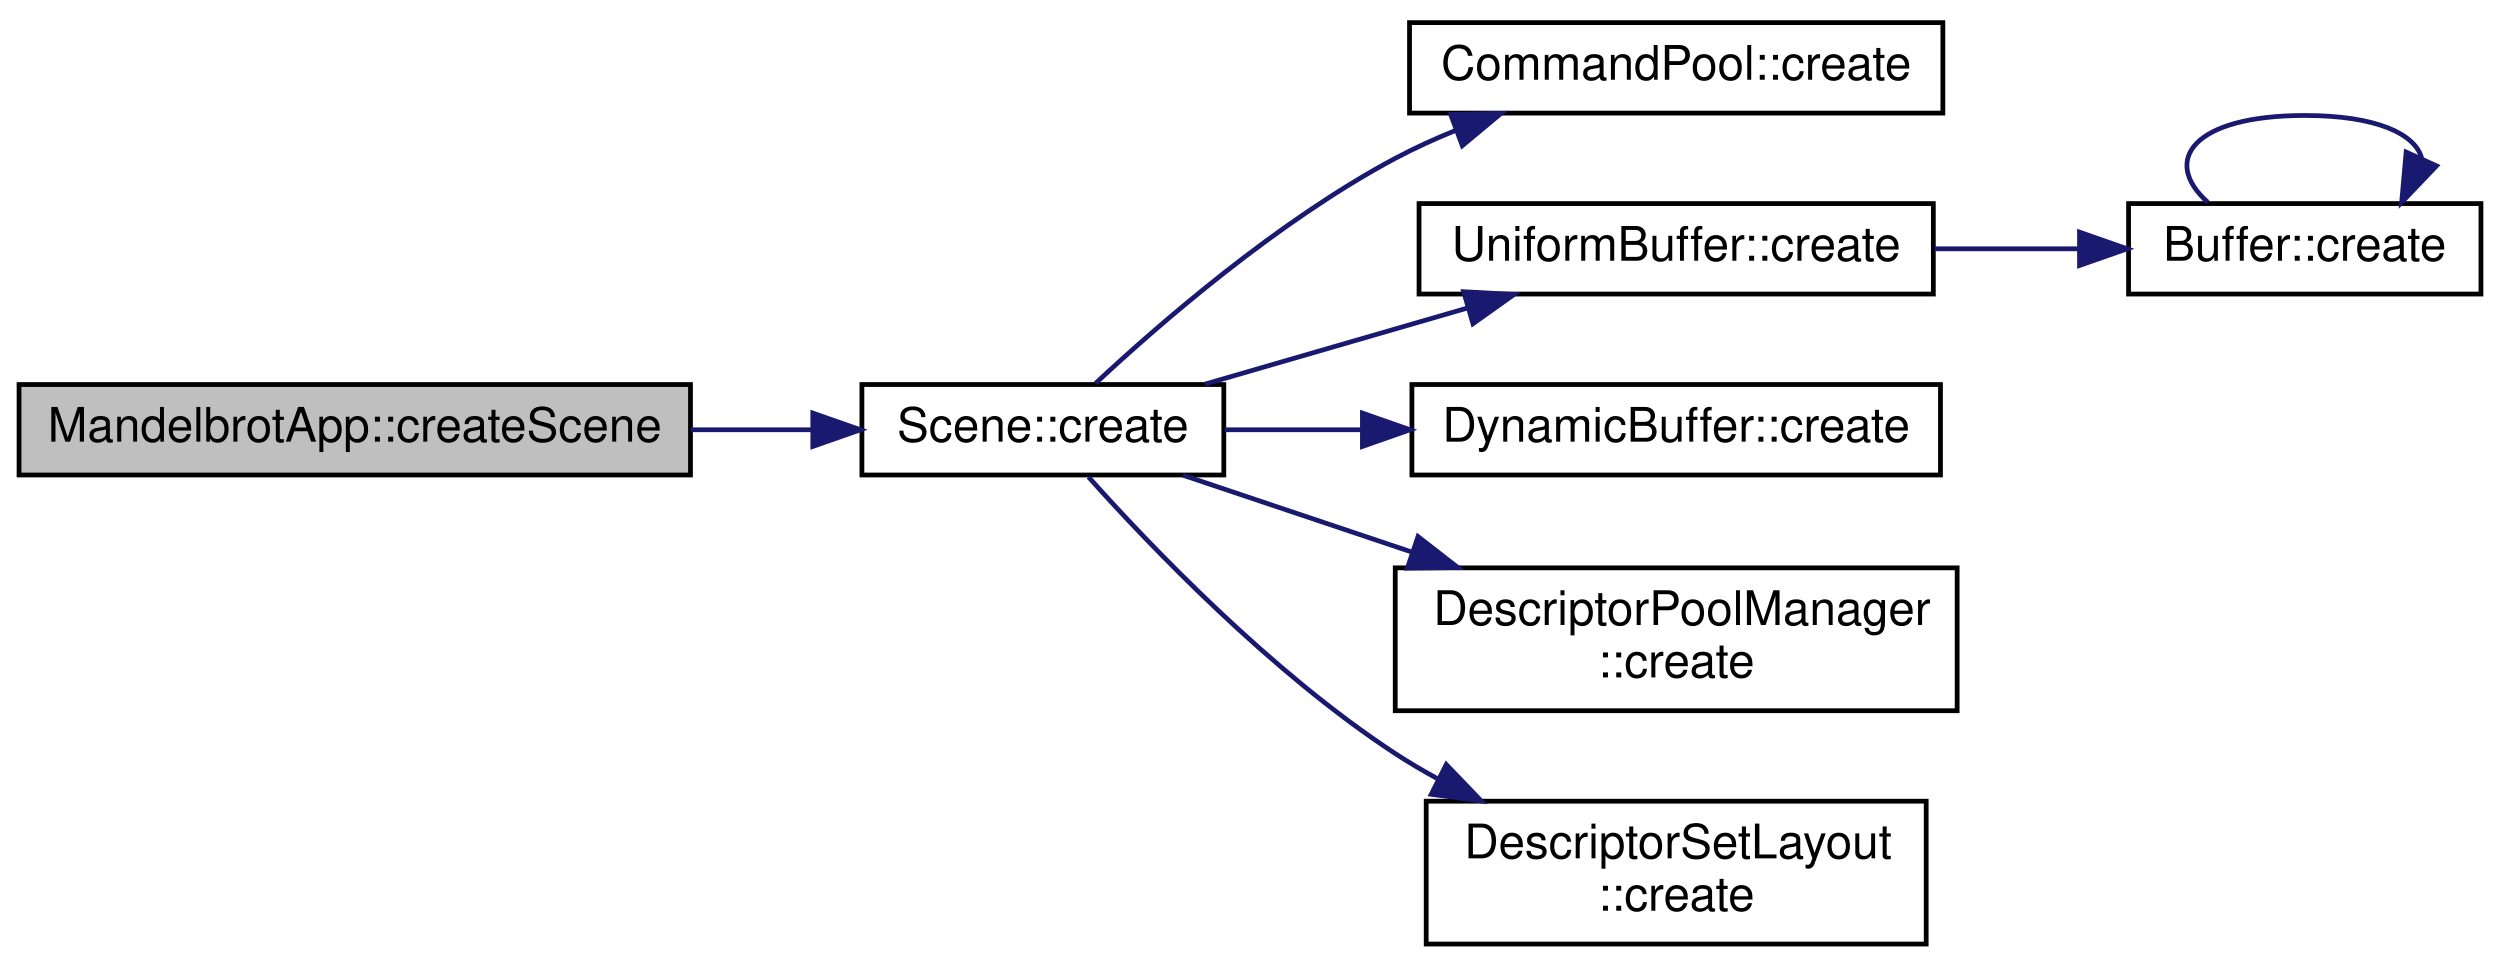
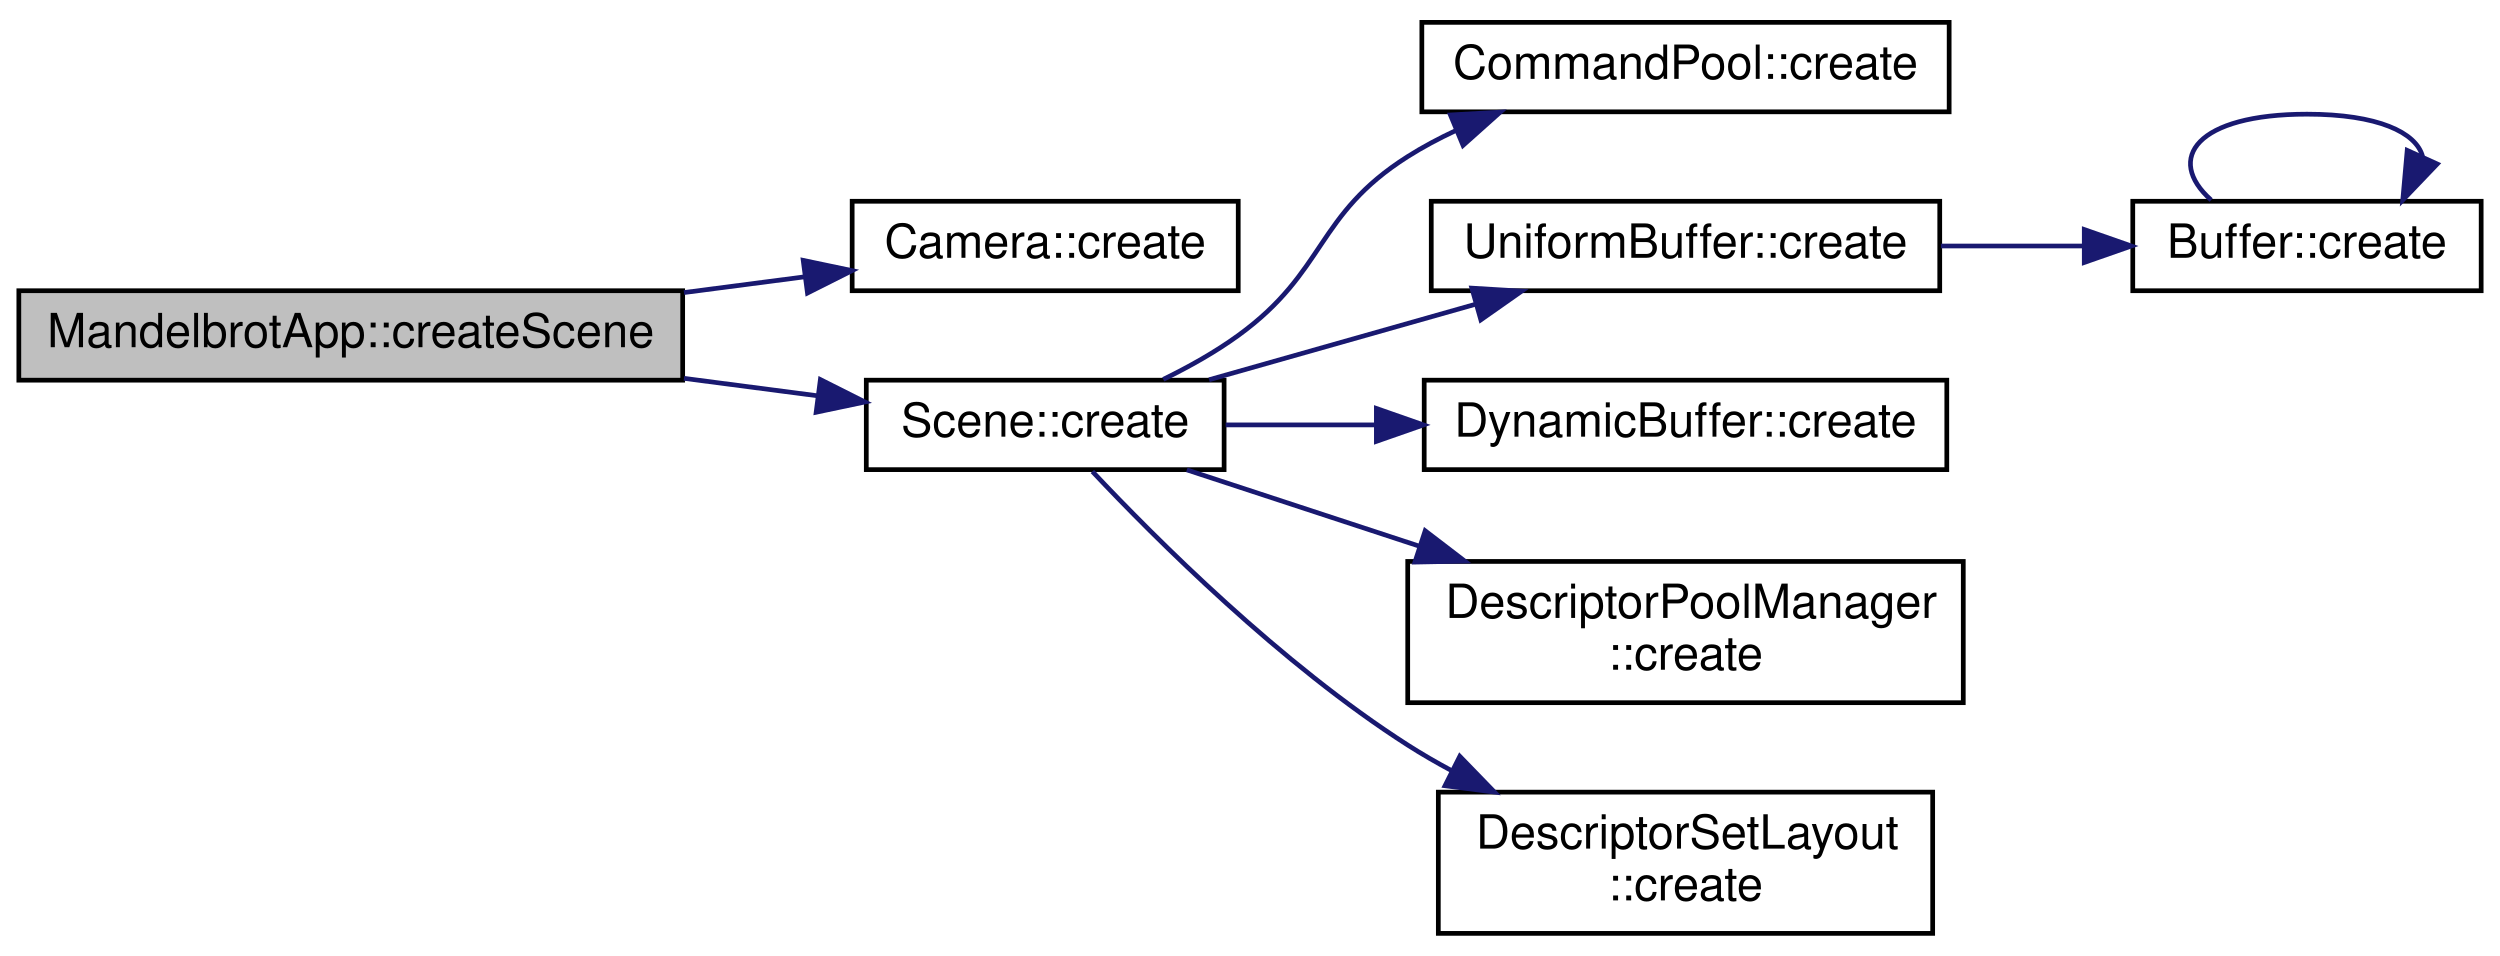
- <svg xmlns="http://www.w3.org/2000/svg" xmlns:xlink="http://www.w3.org/1999/xlink" width="525pt" height="203pt" viewBox="0.00 0.00 525.00 202.50">
+ <svg xmlns="http://www.w3.org/2000/svg" xmlns:xlink="http://www.w3.org/1999/xlink" width="531pt" height="203pt" viewBox="0.00 0.00 531.00 202.50">
  <g id="graph0" class="graph" transform="scale(1 1) rotate(0) translate(4 198.5)">
    <g id="node1" class="node">
      <g id="a_node1">
        <a xlink:title=" ">
-           <polygon fill="#bfbfbf" stroke="black" points="0,-99 0,-118 141,-118 141,-99 0,-99" />
-           <text text-anchor="middle" x="70.5" y="-106" font-family="Helvetica,sans-Serif" font-size="10.00">MandelbrotApp::createScene</text>
+           <polygon fill="#bfbfbf" stroke="black" points="0,-118 0,-137 141,-137 141,-118 0,-118" />
+           <text text-anchor="middle" x="70.5" y="-125" font-family="Helvetica,sans-Serif" font-size="10.00">MandelbrotApp::createScene</text>
        </a>
      </g>
    </g>
    <g id="node2" class="node">
      <g id="a_node2">
-         <a xlink:href="class_scene.html#aaa7e7f381899c591f4e19fb7c88685e7" target="_top" xlink:title=" ">
-           <polygon fill="none" stroke="black" points="177,-99 177,-118 253,-118 253,-99 177,-99" />
-           <text text-anchor="middle" x="215" y="-106" font-family="Helvetica,sans-Serif" font-size="10.00">Scene::create</text>
+         <a xlink:href="class_camera.html#ace532766362279c142ff206baa386c65" target="_top" xlink:title=" ">
+           <polygon fill="none" stroke="black" points="177,-137 177,-156 259,-156 259,-137 177,-137" />
+           <text text-anchor="middle" x="218" y="-144" font-family="Helvetica,sans-Serif" font-size="10.00">Camera::create</text>
        </a>
      </g>
    </g>
    <g id="edge1" class="edge">
-       <path fill="none" stroke="midnightblue" d="M141.08,-108.5C149.72,-108.5 158.4,-108.5 166.6,-108.5" />
-       <polygon fill="midnightblue" stroke="midnightblue" points="166.69,-112 176.69,-108.5 166.69,-105 166.69,-112" />
+       <path fill="none" stroke="midnightblue" d="M141.27,-136.61C149.88,-137.74 158.55,-138.87 166.8,-139.94" />
+       <polygon fill="midnightblue" stroke="midnightblue" points="166.6,-143.45 176.97,-141.27 167.51,-136.51 166.6,-143.45" />
    </g>
    <g id="node3" class="node">
      <g id="a_node3">
-         <a xlink:href="class_command_pool.html#a0c7b1a49862653552ece1efda2a73ae3" target="_top" xlink:title=" ">
-           <polygon fill="none" stroke="black" points="292,-175 292,-194 404,-194 404,-175 292,-175" />
-           <text text-anchor="middle" x="348" y="-182" font-family="Helvetica,sans-Serif" font-size="10.00">CommandPool::create</text>
+         <a xlink:href="class_scene.html#a26c330284ae1b40d737ac9360cfc61e3" target="_top" xlink:title=" ">
+           <polygon fill="none" stroke="black" points="180,-99 180,-118 256,-118 256,-99 180,-99" />
+           <text text-anchor="middle" x="218" y="-106" font-family="Helvetica,sans-Serif" font-size="10.00">Scene::create</text>
        </a>
      </g>
    </g>
    <g id="edge2" class="edge">
-       <path fill="none" stroke="midnightblue" d="M226.07,-118.25C239.46,-130.74 264.31,-152.34 289,-165.5 293,-167.63 297.28,-169.58 301.64,-171.35" />
-       <polygon fill="midnightblue" stroke="midnightblue" points="300.64,-174.71 311.23,-174.94 303.09,-168.16 300.64,-174.71" />
+       <path fill="none" stroke="midnightblue" d="M141.27,-118.39C150.91,-117.13 160.63,-115.86 169.73,-114.67" />
+       <polygon fill="midnightblue" stroke="midnightblue" points="170.25,-118.13 179.71,-113.37 169.35,-111.19 170.25,-118.13" />
    </g>
    <g id="node4" class="node">
      <g id="a_node4">
-         <a xlink:href="class_uniform_buffer.html#a1e1a7c734eb7243682f2dfa7e964ee58" target="_top" xlink:title=" ">
-           <polygon fill="none" stroke="black" points="294,-137 294,-156 402,-156 402,-137 294,-137" />
-           <text text-anchor="middle" x="348" y="-144" font-family="Helvetica,sans-Serif" font-size="10.00">UniformBuffer::create</text>
+         <a xlink:href="class_command_pool.html#a0c7b1a49862653552ece1efda2a73ae3" target="_top" xlink:title=" ">
+           <polygon fill="none" stroke="black" points="298,-175 298,-194 410,-194 410,-175 298,-175" />
+           <text text-anchor="middle" x="354" y="-182" font-family="Helvetica,sans-Serif" font-size="10.00">CommandPool::create</text>
        </a>
      </g>
    </g>
    <g id="edge3" class="edge">
-       <path fill="none" stroke="midnightblue" d="M249.06,-118.09C265.81,-122.95 286.36,-128.91 304.3,-134.11" />
-       <polygon fill="midnightblue" stroke="midnightblue" points="303.37,-137.49 313.95,-136.91 305.32,-130.77 303.37,-137.49" />
+       <path fill="none" stroke="midnightblue" d="M243.08,-118.17C248.54,-120.84 254.15,-123.98 259,-127.5 277.83,-141.17 275.34,-153.05 295,-165.5 298.19,-167.52 301.61,-169.34 305.14,-170.99" />
+       <polygon fill="midnightblue" stroke="midnightblue" points="304.07,-174.33 314.65,-174.93 306.75,-167.87 304.07,-174.33" />
    </g>
-     <g id="node6" class="node">
-       <g id="a_node6">
-         <a xlink:href="class_dynamic_buffer.html#a81621a760b2a80c68fd5c9e94ac37da6" target="_top" xlink:title=" ">
-           <polygon fill="none" stroke="black" points="292.5,-99 292.5,-118 403.5,-118 403.5,-99 292.5,-99" />
-           <text text-anchor="middle" x="348" y="-106" font-family="Helvetica,sans-Serif" font-size="10.00">DynamicBuffer::create</text>
+     <g id="node5" class="node">
+       <g id="a_node5">
+         <a xlink:href="class_uniform_buffer.html#a1e1a7c734eb7243682f2dfa7e964ee58" target="_top" xlink:title=" ">
+           <polygon fill="none" stroke="black" points="300,-137 300,-156 408,-156 408,-137 300,-137" />
+           <text text-anchor="middle" x="354" y="-144" font-family="Helvetica,sans-Serif" font-size="10.00">UniformBuffer::create</text>
        </a>
      </g>
    </g>
-     <g id="edge6" class="edge">
-       <path fill="none" stroke="midnightblue" d="M253.19,-108.5C262.17,-108.5 272.03,-108.5 281.88,-108.5" />
-       <polygon fill="midnightblue" stroke="midnightblue" points="282.11,-112 292.11,-108.5 282.11,-105 282.11,-112" />
+     <g id="edge4" class="edge">
+       <path fill="none" stroke="midnightblue" d="M252.81,-118.09C270.03,-122.97 291.16,-128.96 309.57,-134.18" />
+       <polygon fill="midnightblue" stroke="midnightblue" points="308.62,-137.55 319.2,-136.91 310.53,-130.82 308.62,-137.55" />
    </g>
    <g id="node7" class="node">
      <g id="a_node7">
-         <a xlink:href="class_descriptor_pool_manager.html#ad93c0c73be9346ef8730618a976c54ea" target="_top" xlink:title=" ">
-           <polygon fill="none" stroke="black" points="289,-49.5 289,-79.5 407,-79.5 407,-49.5 289,-49.5" />
-           <text text-anchor="start" x="297" y="-67.5" font-family="Helvetica,sans-Serif" font-size="10.00">DescriptorPoolManager</text>
-           <text text-anchor="middle" x="348" y="-56.5" font-family="Helvetica,sans-Serif" font-size="10.00">::create</text>
+         <a xlink:href="class_dynamic_buffer.html#a81621a760b2a80c68fd5c9e94ac37da6" target="_top" xlink:title=" ">
+           <polygon fill="none" stroke="black" points="298.5,-99 298.5,-118 409.5,-118 409.5,-99 298.5,-99" />
+           <text text-anchor="middle" x="354" y="-106" font-family="Helvetica,sans-Serif" font-size="10.00">DynamicBuffer::create</text>
        </a>
      </g>
    </g>
    <g id="edge7" class="edge">
-       <path fill="none" stroke="midnightblue" d="M244.43,-98.95C258.52,-94.22 276.02,-88.34 292.56,-82.79" />
-       <polygon fill="midnightblue" stroke="midnightblue" points="293.78,-86.07 302.15,-79.57 291.55,-79.43 293.78,-86.07" />
+       <path fill="none" stroke="midnightblue" d="M256.33,-108.5C266.29,-108.5 277.34,-108.5 288.32,-108.5" />
+       <polygon fill="midnightblue" stroke="midnightblue" points="288.34,-112 298.34,-108.5 288.34,-105 288.34,-112" />
    </g>
    <g id="node8" class="node">
      <g id="a_node8">
-         <a xlink:href="class_descriptor_set_layout.html#a1a2b657df46e6453f7a7a3d7863103c2" target="_top" xlink:title=" ">
-           <polygon fill="none" stroke="black" points="295.5,-0.5 295.5,-30.5 400.5,-30.5 400.5,-0.5 295.5,-0.5" />
-           <text text-anchor="start" x="303.5" y="-18.5" font-family="Helvetica,sans-Serif" font-size="10.00">DescriptorSetLayout</text>
-           <text text-anchor="middle" x="348" y="-7.5" font-family="Helvetica,sans-Serif" font-size="10.00">::create</text>
+         <a xlink:href="class_descriptor_pool_manager.html#ad93c0c73be9346ef8730618a976c54ea" target="_top" xlink:title=" ">
+           <polygon fill="none" stroke="black" points="295,-49.5 295,-79.5 413,-79.5 413,-49.5 295,-49.5" />
+           <text text-anchor="start" x="303" y="-67.5" font-family="Helvetica,sans-Serif" font-size="10.00">DescriptorPoolManager</text>
+           <text text-anchor="middle" x="354" y="-56.5" font-family="Helvetica,sans-Serif" font-size="10.00">::create</text>
        </a>
      </g>
    </g>
    <g id="edge8" class="edge">
-       <path fill="none" stroke="midnightblue" d="M224.58,-98.59C237.41,-84.24 262.9,-57.55 289,-40.5 291.89,-38.61 294.94,-36.81 298.08,-35.11" />
-       <polygon fill="midnightblue" stroke="midnightblue" points="299.72,-38.2 307.06,-30.55 296.56,-31.95 299.72,-38.2" />
+       <path fill="none" stroke="midnightblue" d="M248.08,-98.95C262.49,-94.22 280.39,-88.34 297.31,-82.79" />
+       <polygon fill="midnightblue" stroke="midnightblue" points="298.71,-86.01 307.12,-79.57 296.53,-79.36 298.71,-86.01" />
    </g>
-     <g id="node5" class="node">
-       <g id="a_node5">
-         <a xlink:href="class_buffer.html#a04bbfbb11daccc5656c698c63214aefc" target="_top" xlink:title=" ">
-           <polygon fill="none" stroke="black" points="443,-137 443,-156 517,-156 517,-137 443,-137" />
-           <text text-anchor="middle" x="480" y="-144" font-family="Helvetica,sans-Serif" font-size="10.00">Buffer::create</text>
+     <g id="node9" class="node">
+       <g id="a_node9">
+         <a xlink:href="class_descriptor_set_layout.html#a1a2b657df46e6453f7a7a3d7863103c2" target="_top" xlink:title=" ">
+           <polygon fill="none" stroke="black" points="301.5,-0.5 301.5,-30.5 406.5,-30.5 406.5,-0.5 301.5,-0.5" />
+           <text text-anchor="start" x="309.5" y="-18.5" font-family="Helvetica,sans-Serif" font-size="10.00">DescriptorSetLayout</text>
+           <text text-anchor="middle" x="354" y="-7.5" font-family="Helvetica,sans-Serif" font-size="10.00">::create</text>
        </a>
      </g>
    </g>
-     <g id="edge4" class="edge">
-       <path fill="none" stroke="midnightblue" d="M402.25,-146.5C412.35,-146.5 422.83,-146.5 432.69,-146.5" />
-       <polygon fill="midnightblue" stroke="midnightblue" points="432.7,-150 442.7,-146.5 432.7,-143 432.7,-150" />
+     <g id="edge9" class="edge">
+       <path fill="none" stroke="midnightblue" d="M228.02,-98.61C241.48,-84.3 268.14,-57.66 295,-40.5 297.95,-38.61 301.07,-36.81 304.27,-35.09" />
+       <polygon fill="midnightblue" stroke="midnightblue" points="306.06,-38.11 313.43,-30.51 302.92,-31.86 306.06,-38.11" />
+     </g>
+     <g id="node6" class="node">
+       <g id="a_node6">
+         <a xlink:href="class_buffer.html#a04bbfbb11daccc5656c698c63214aefc" target="_top" xlink:title=" ">
+           <polygon fill="none" stroke="black" points="449,-137 449,-156 523,-156 523,-137 449,-137" />
+           <text text-anchor="middle" x="486" y="-144" font-family="Helvetica,sans-Serif" font-size="10.00">Buffer::create</text>
+         </a>
+       </g>
    </g>
    <g id="edge5" class="edge">
-       <path fill="none" stroke="midnightblue" d="M459.65,-156.26C449.76,-165.07 456.54,-174.5 480,-174.5 495.03,-174.5 503.21,-170.63 504.55,-165.53" />
-       <polygon fill="midnightblue" stroke="midnightblue" points="507.67,-163.92 500.35,-156.26 501.29,-166.81 507.67,-163.92" />
+       <path fill="none" stroke="midnightblue" d="M408.25,-146.5C418.35,-146.5 428.83,-146.5 438.69,-146.5" />
+       <polygon fill="midnightblue" stroke="midnightblue" points="438.7,-150 448.7,-146.5 438.7,-143 438.7,-150" />
+     </g>
+     <g id="edge6" class="edge">
+       <path fill="none" stroke="midnightblue" d="M465.65,-156.26C455.76,-165.07 462.54,-174.5 486,-174.5 501.03,-174.5 509.21,-170.63 510.55,-165.53" />
+       <polygon fill="midnightblue" stroke="midnightblue" points="513.67,-163.92 506.35,-156.26 507.29,-166.81 513.67,-163.92" />
    </g>
  </g>
</svg>
